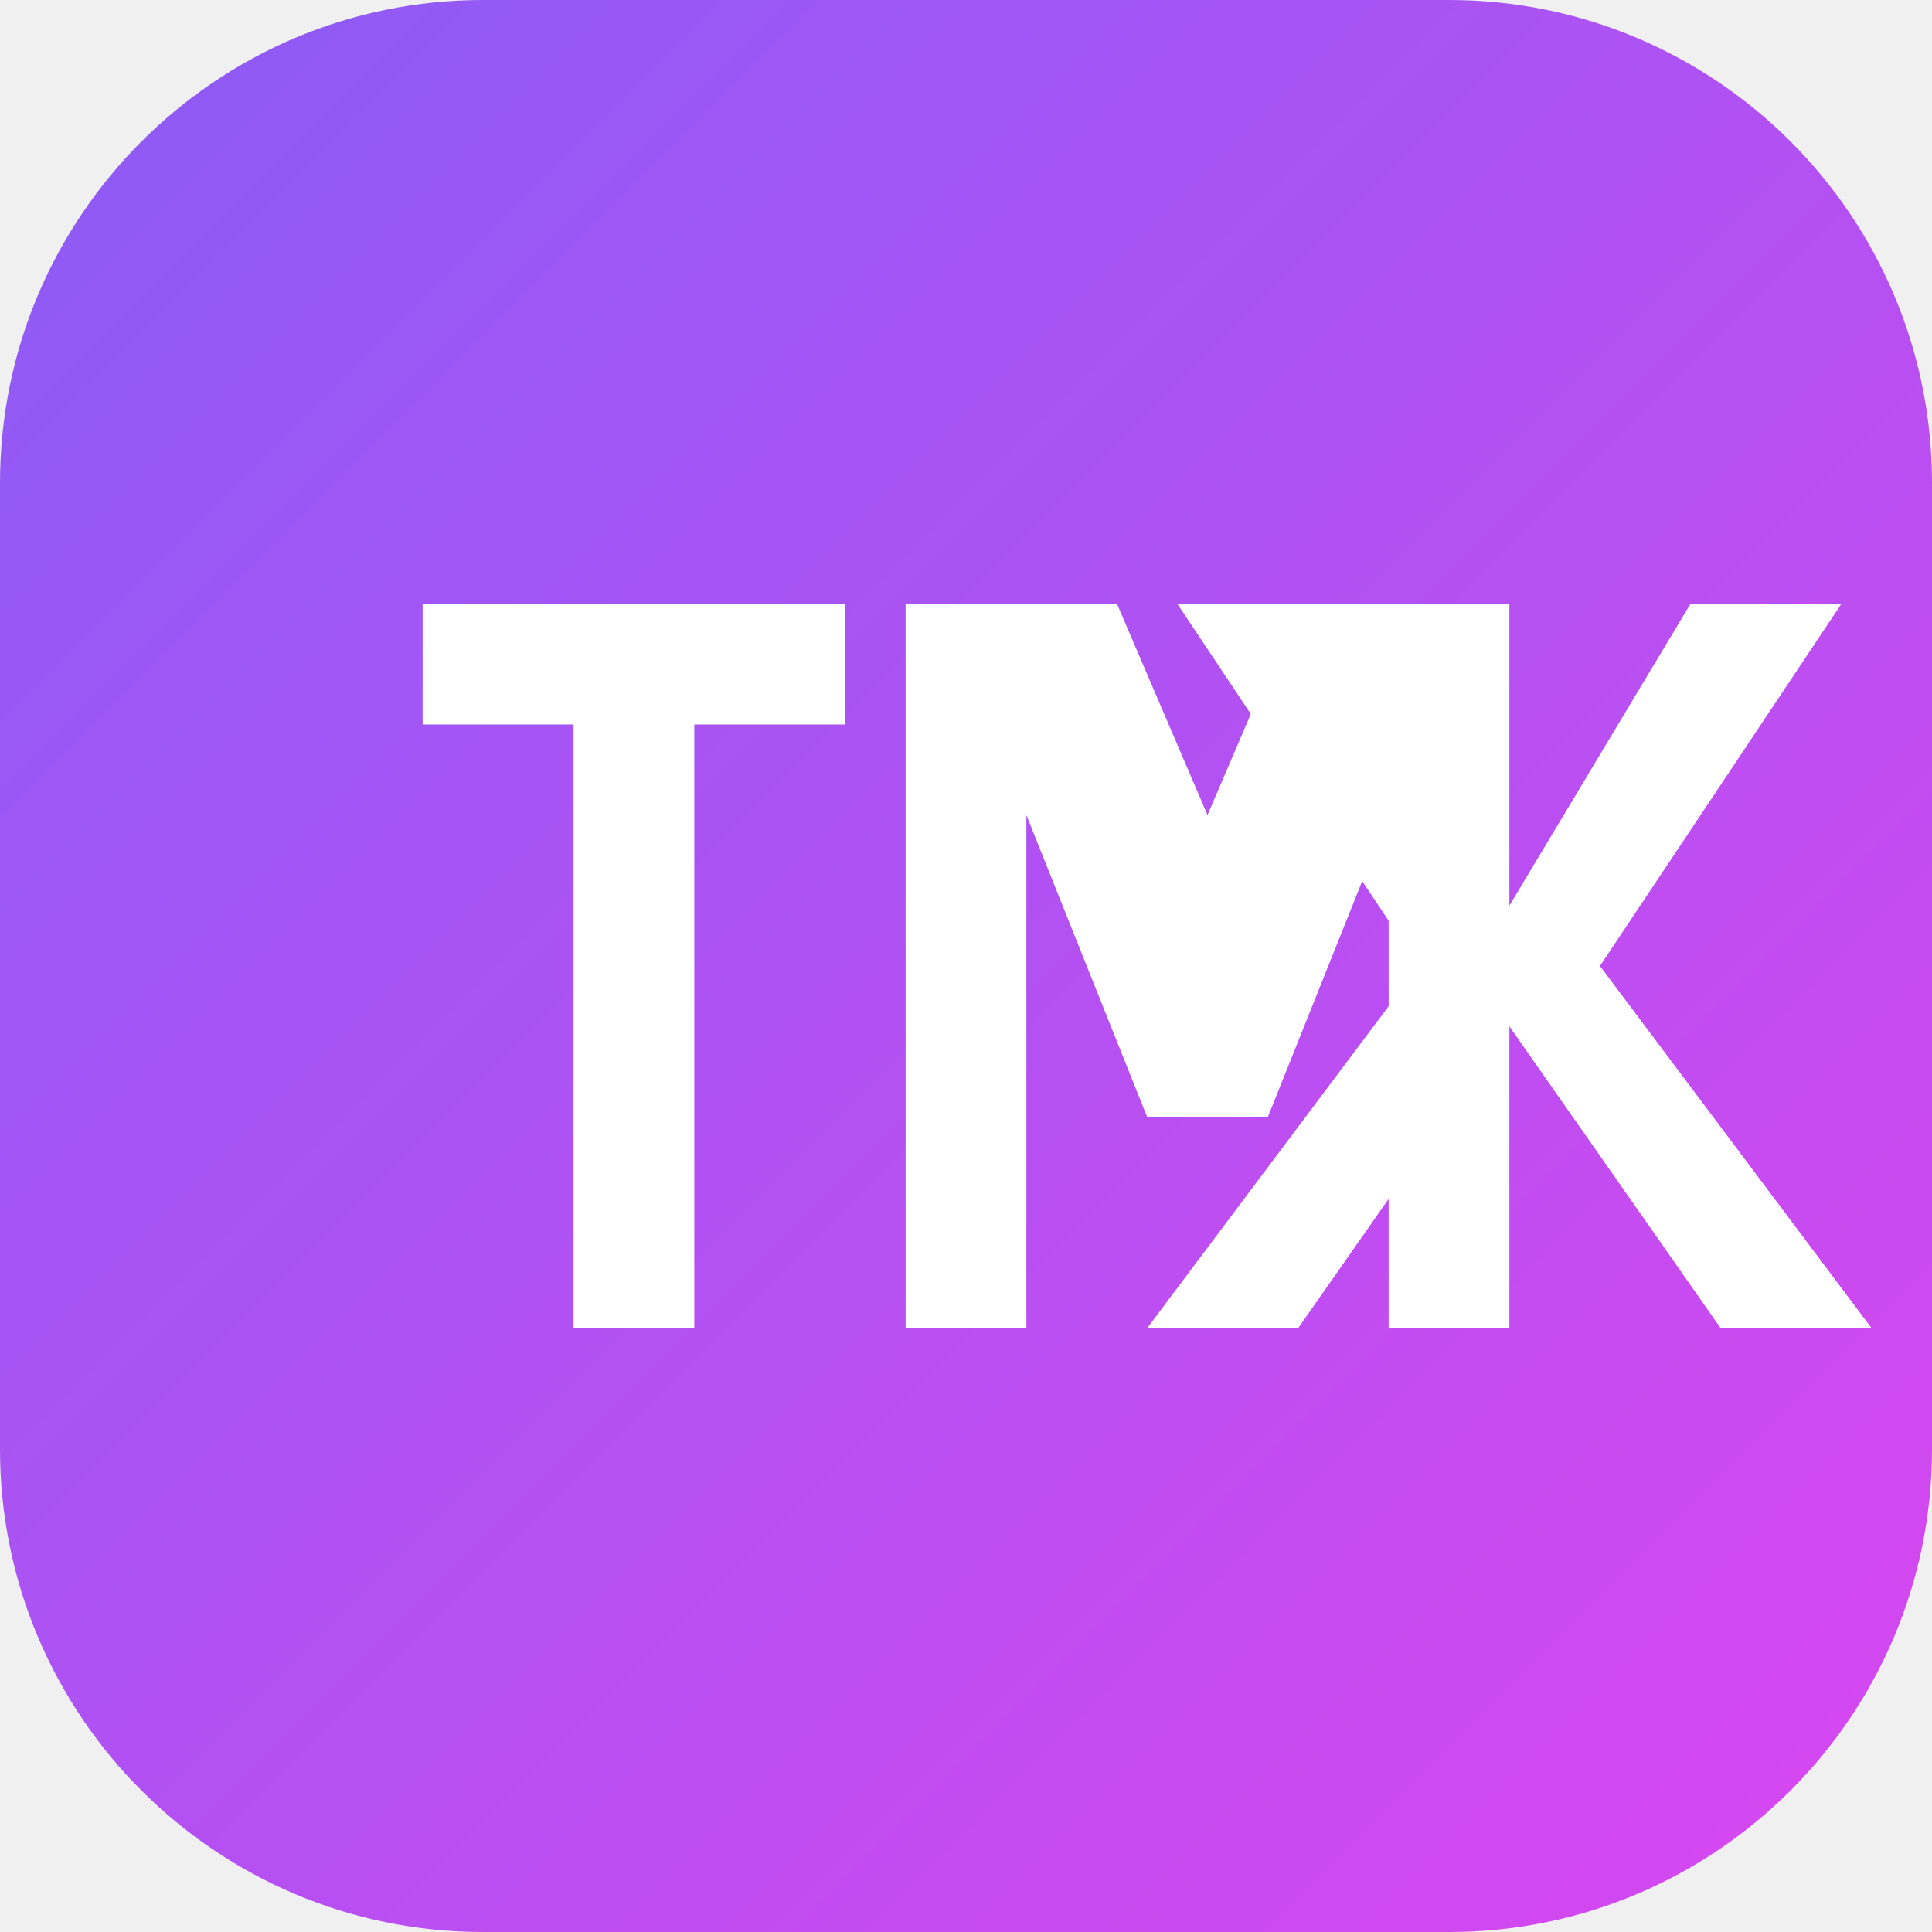
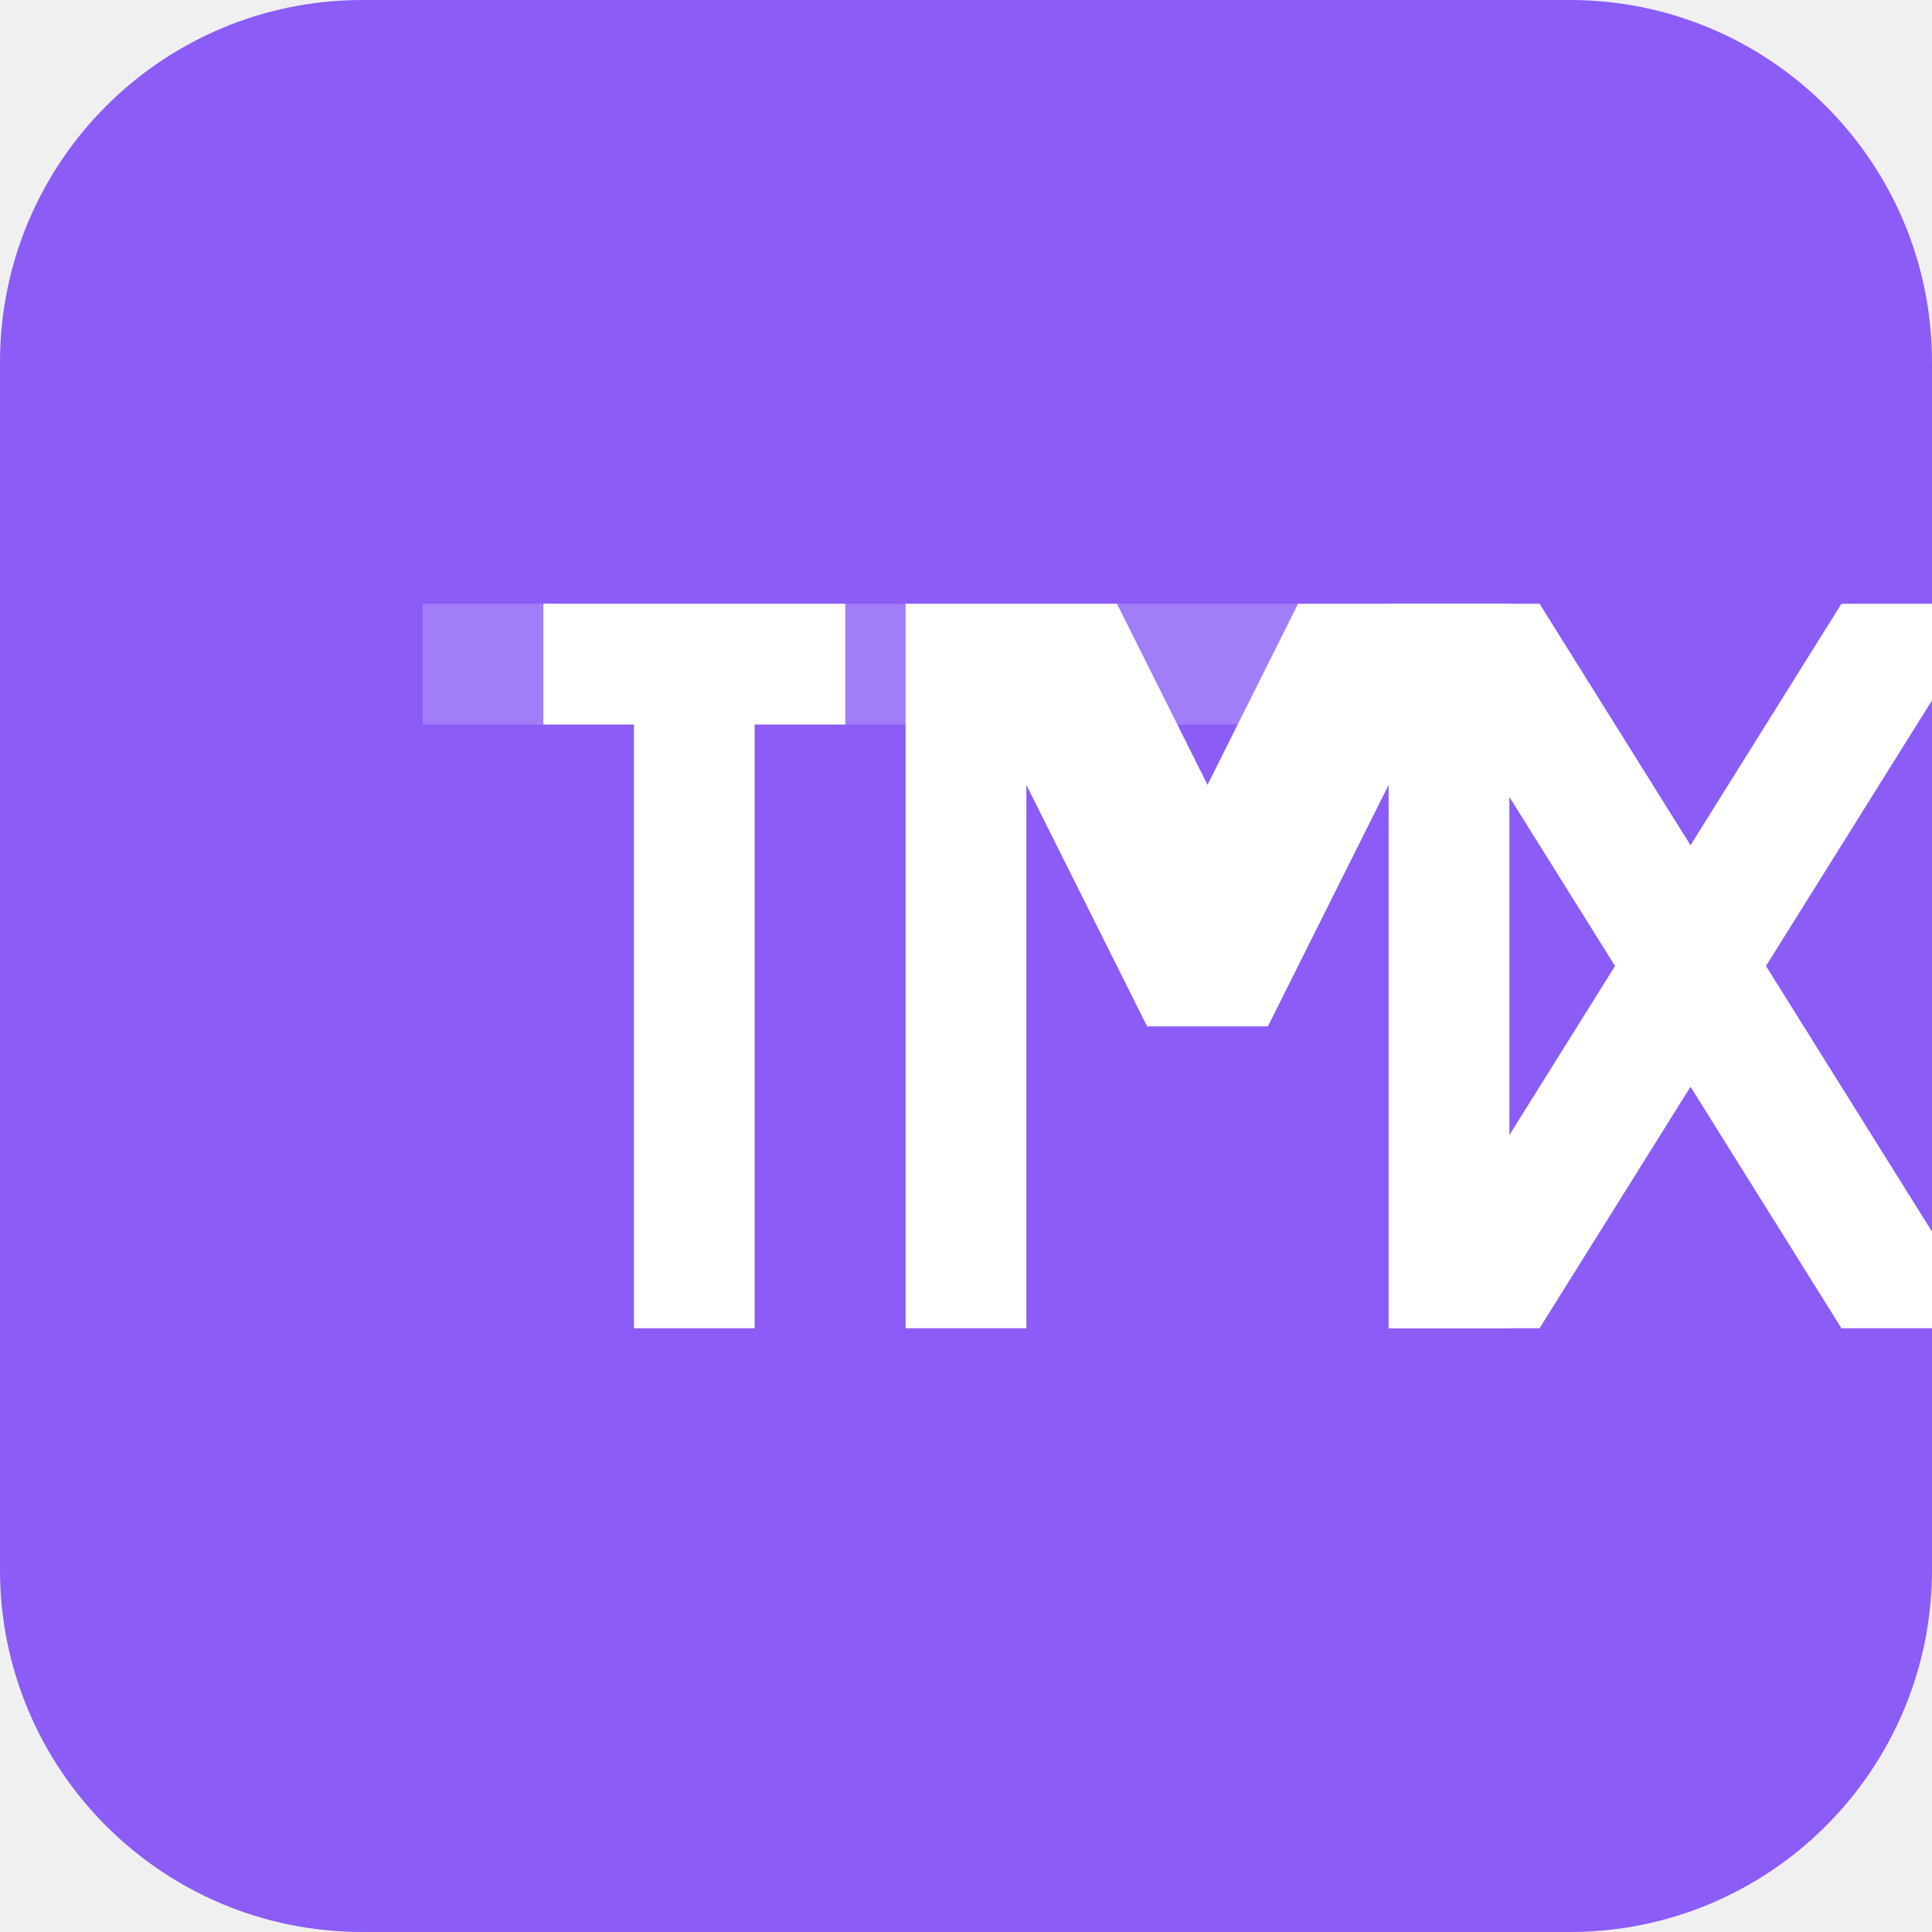
<svg xmlns="http://www.w3.org/2000/svg" width="32" height="32" viewBox="0 0 32 32" fill="none">
-   <rect width="32" height="32" rx="8" fill="url(#paint0_linear)" />
-   <path d="M7 10H14V12H11.5V22H9.5V12H7V10Z" fill="white" />
-   <path d="M15 10H18.5L20 13.5L21.5 10H25V22H23V13.5L21 18.5H19L17 13.5V22H15V10Z" fill="white" />
-   <path d="M22 10L25 15L28 10H30.5L26.5 16L31 22H28.5L25 17L21.5 22H19L23.5 16L19.5 10H22Z" fill="white" />
-   <defs>
-     <linearGradient id="paint0_linear" x1="0" y1="0" x2="32" y2="32" gradientUnits="userSpaceOnUse">
-       <stop stop-color="#8B5CF6" />
-       <stop offset="1" stop-color="#D946EF" />
-     </linearGradient>
-   </defs>
+   <rect width="32" height="32" rx="6" fill="#8B5CF6" />
+   <path d="M9 10H14V12H12.5V22H10.5V12H9V10Z" fill="white" />
+   <path d="M15 10H18.5L20 13L21.5 10H25V22H23V13L21 17H19L17 13V22H15V10Z" fill="white" />
+   <path d="M25.5 10L28 14L30.5 10H33L29.25 16L33 22H30.5L28 18L25.5 22H23L26.75 16L23 10H25.5Z" fill="white" />
+   <rect x="7" y="10" width="18" height="2" fill="white" opacity="0.2" />
</svg>
